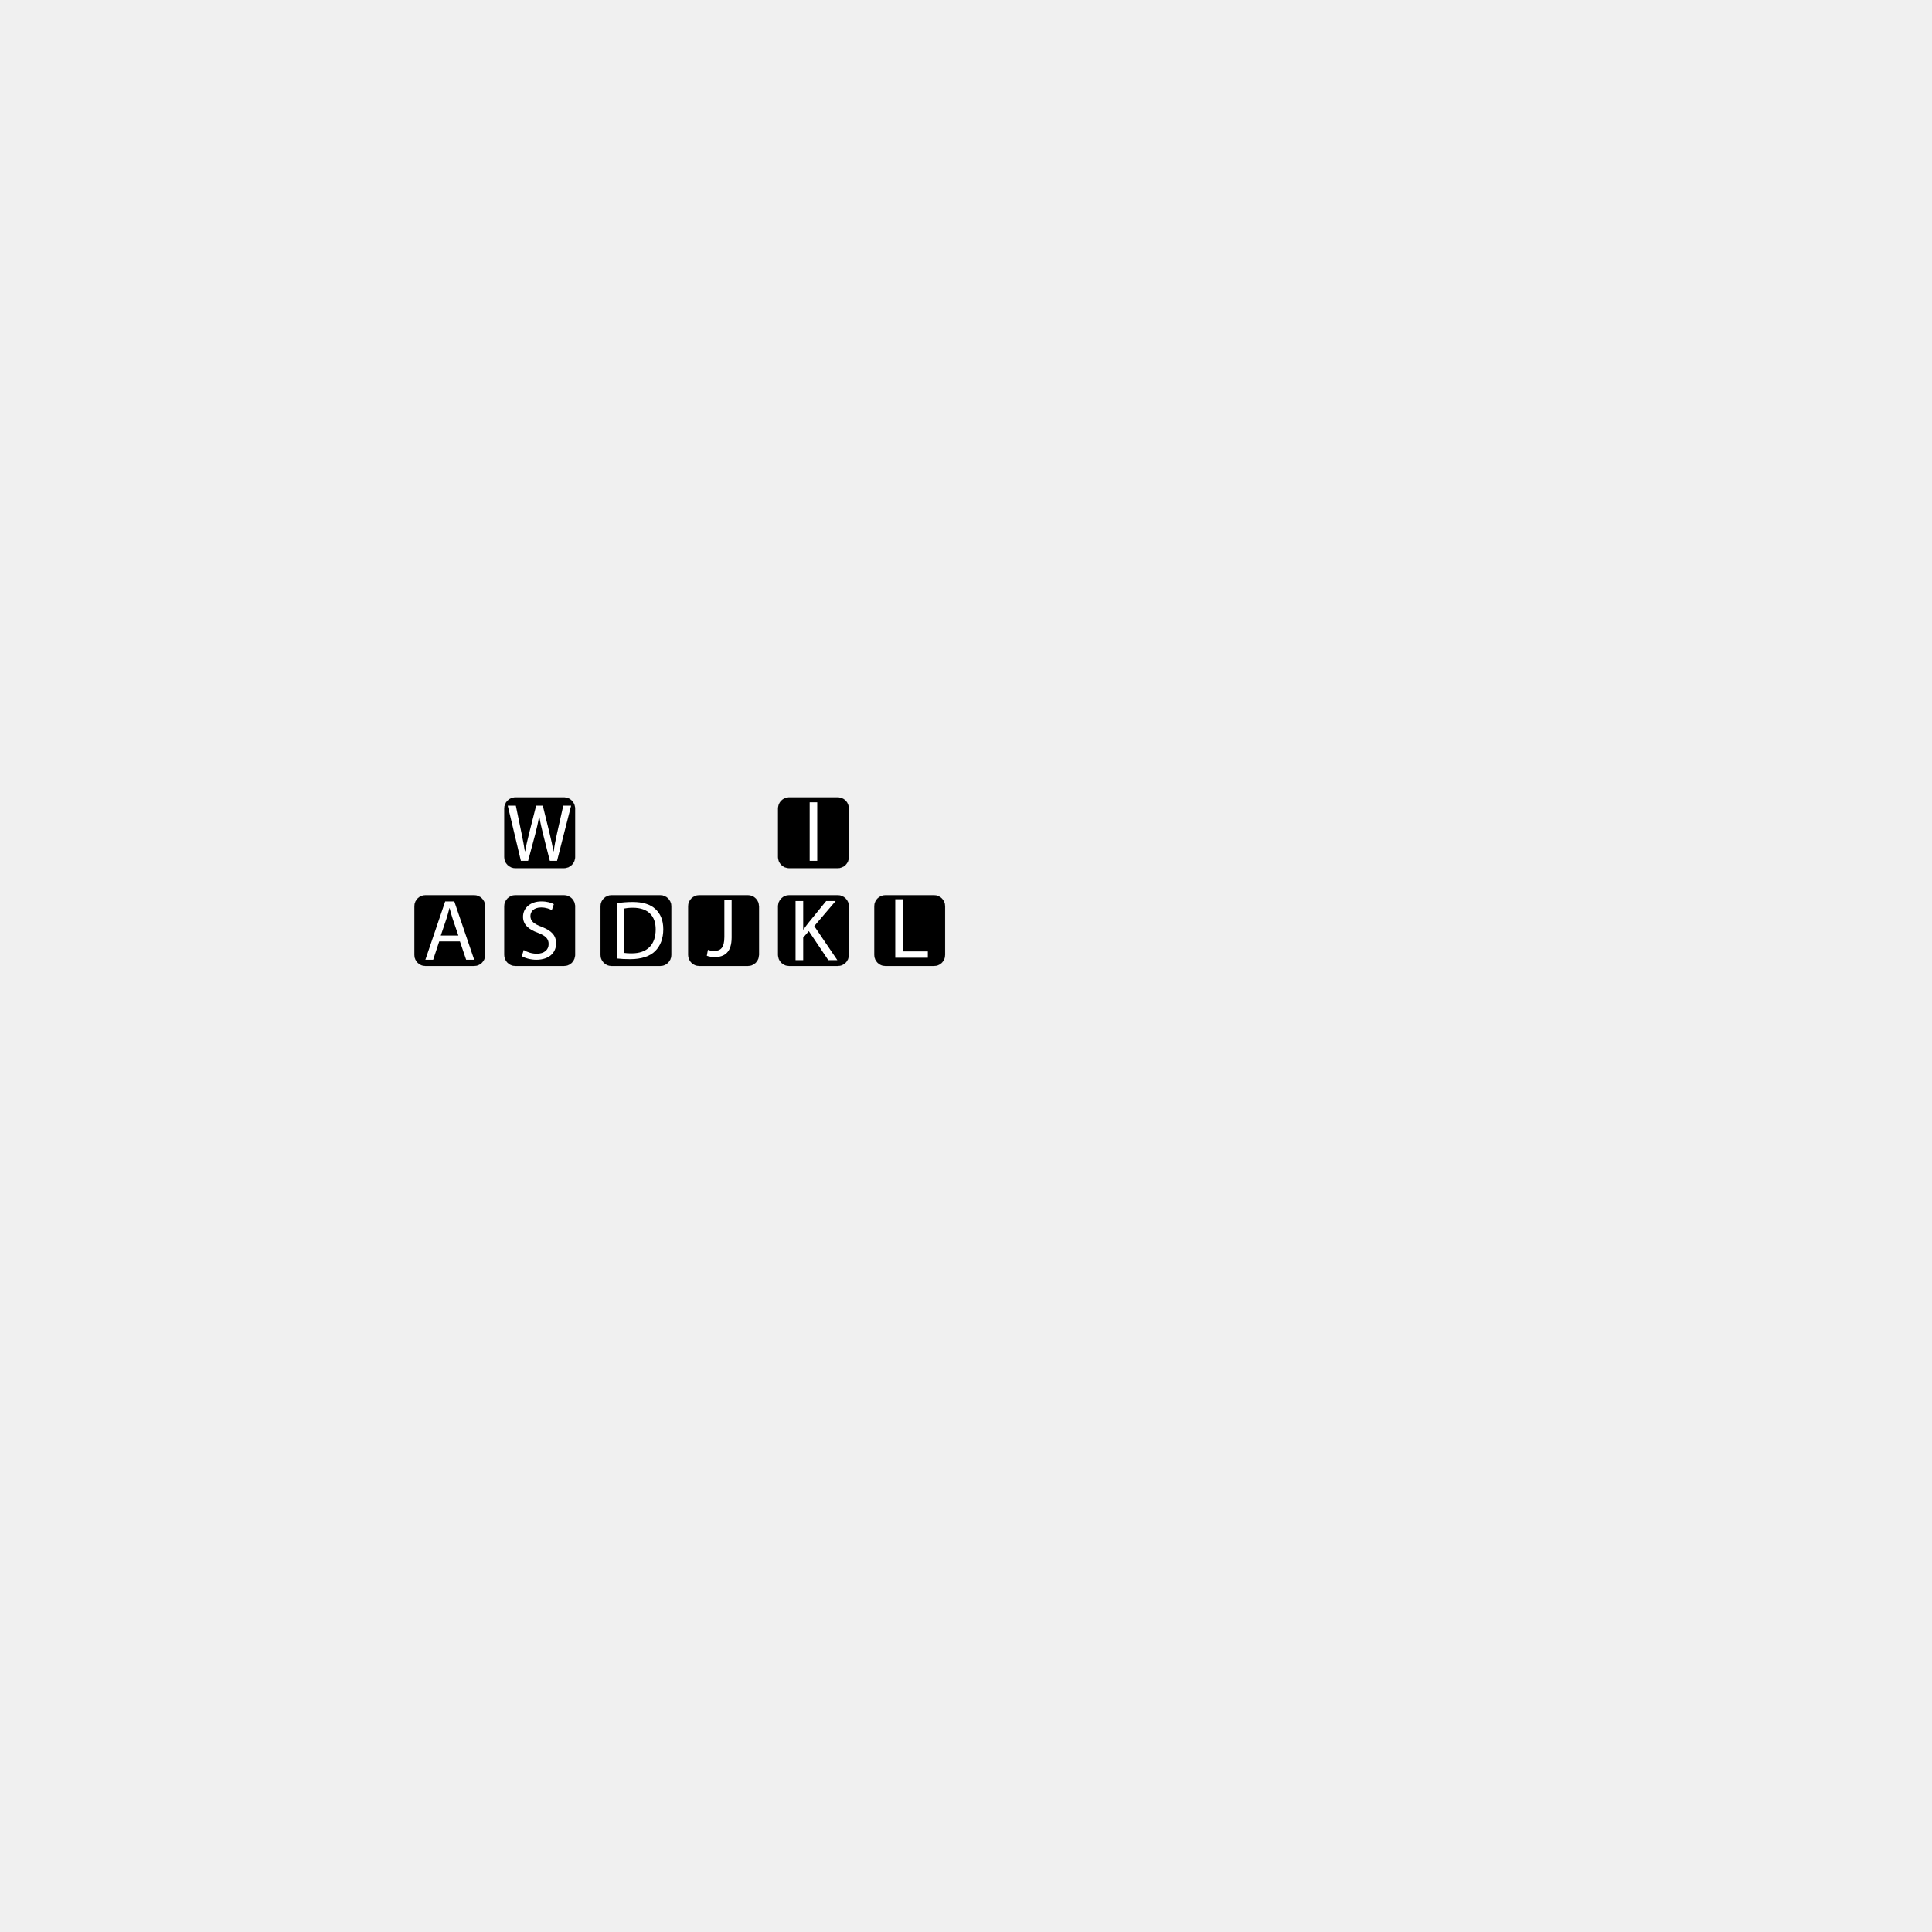
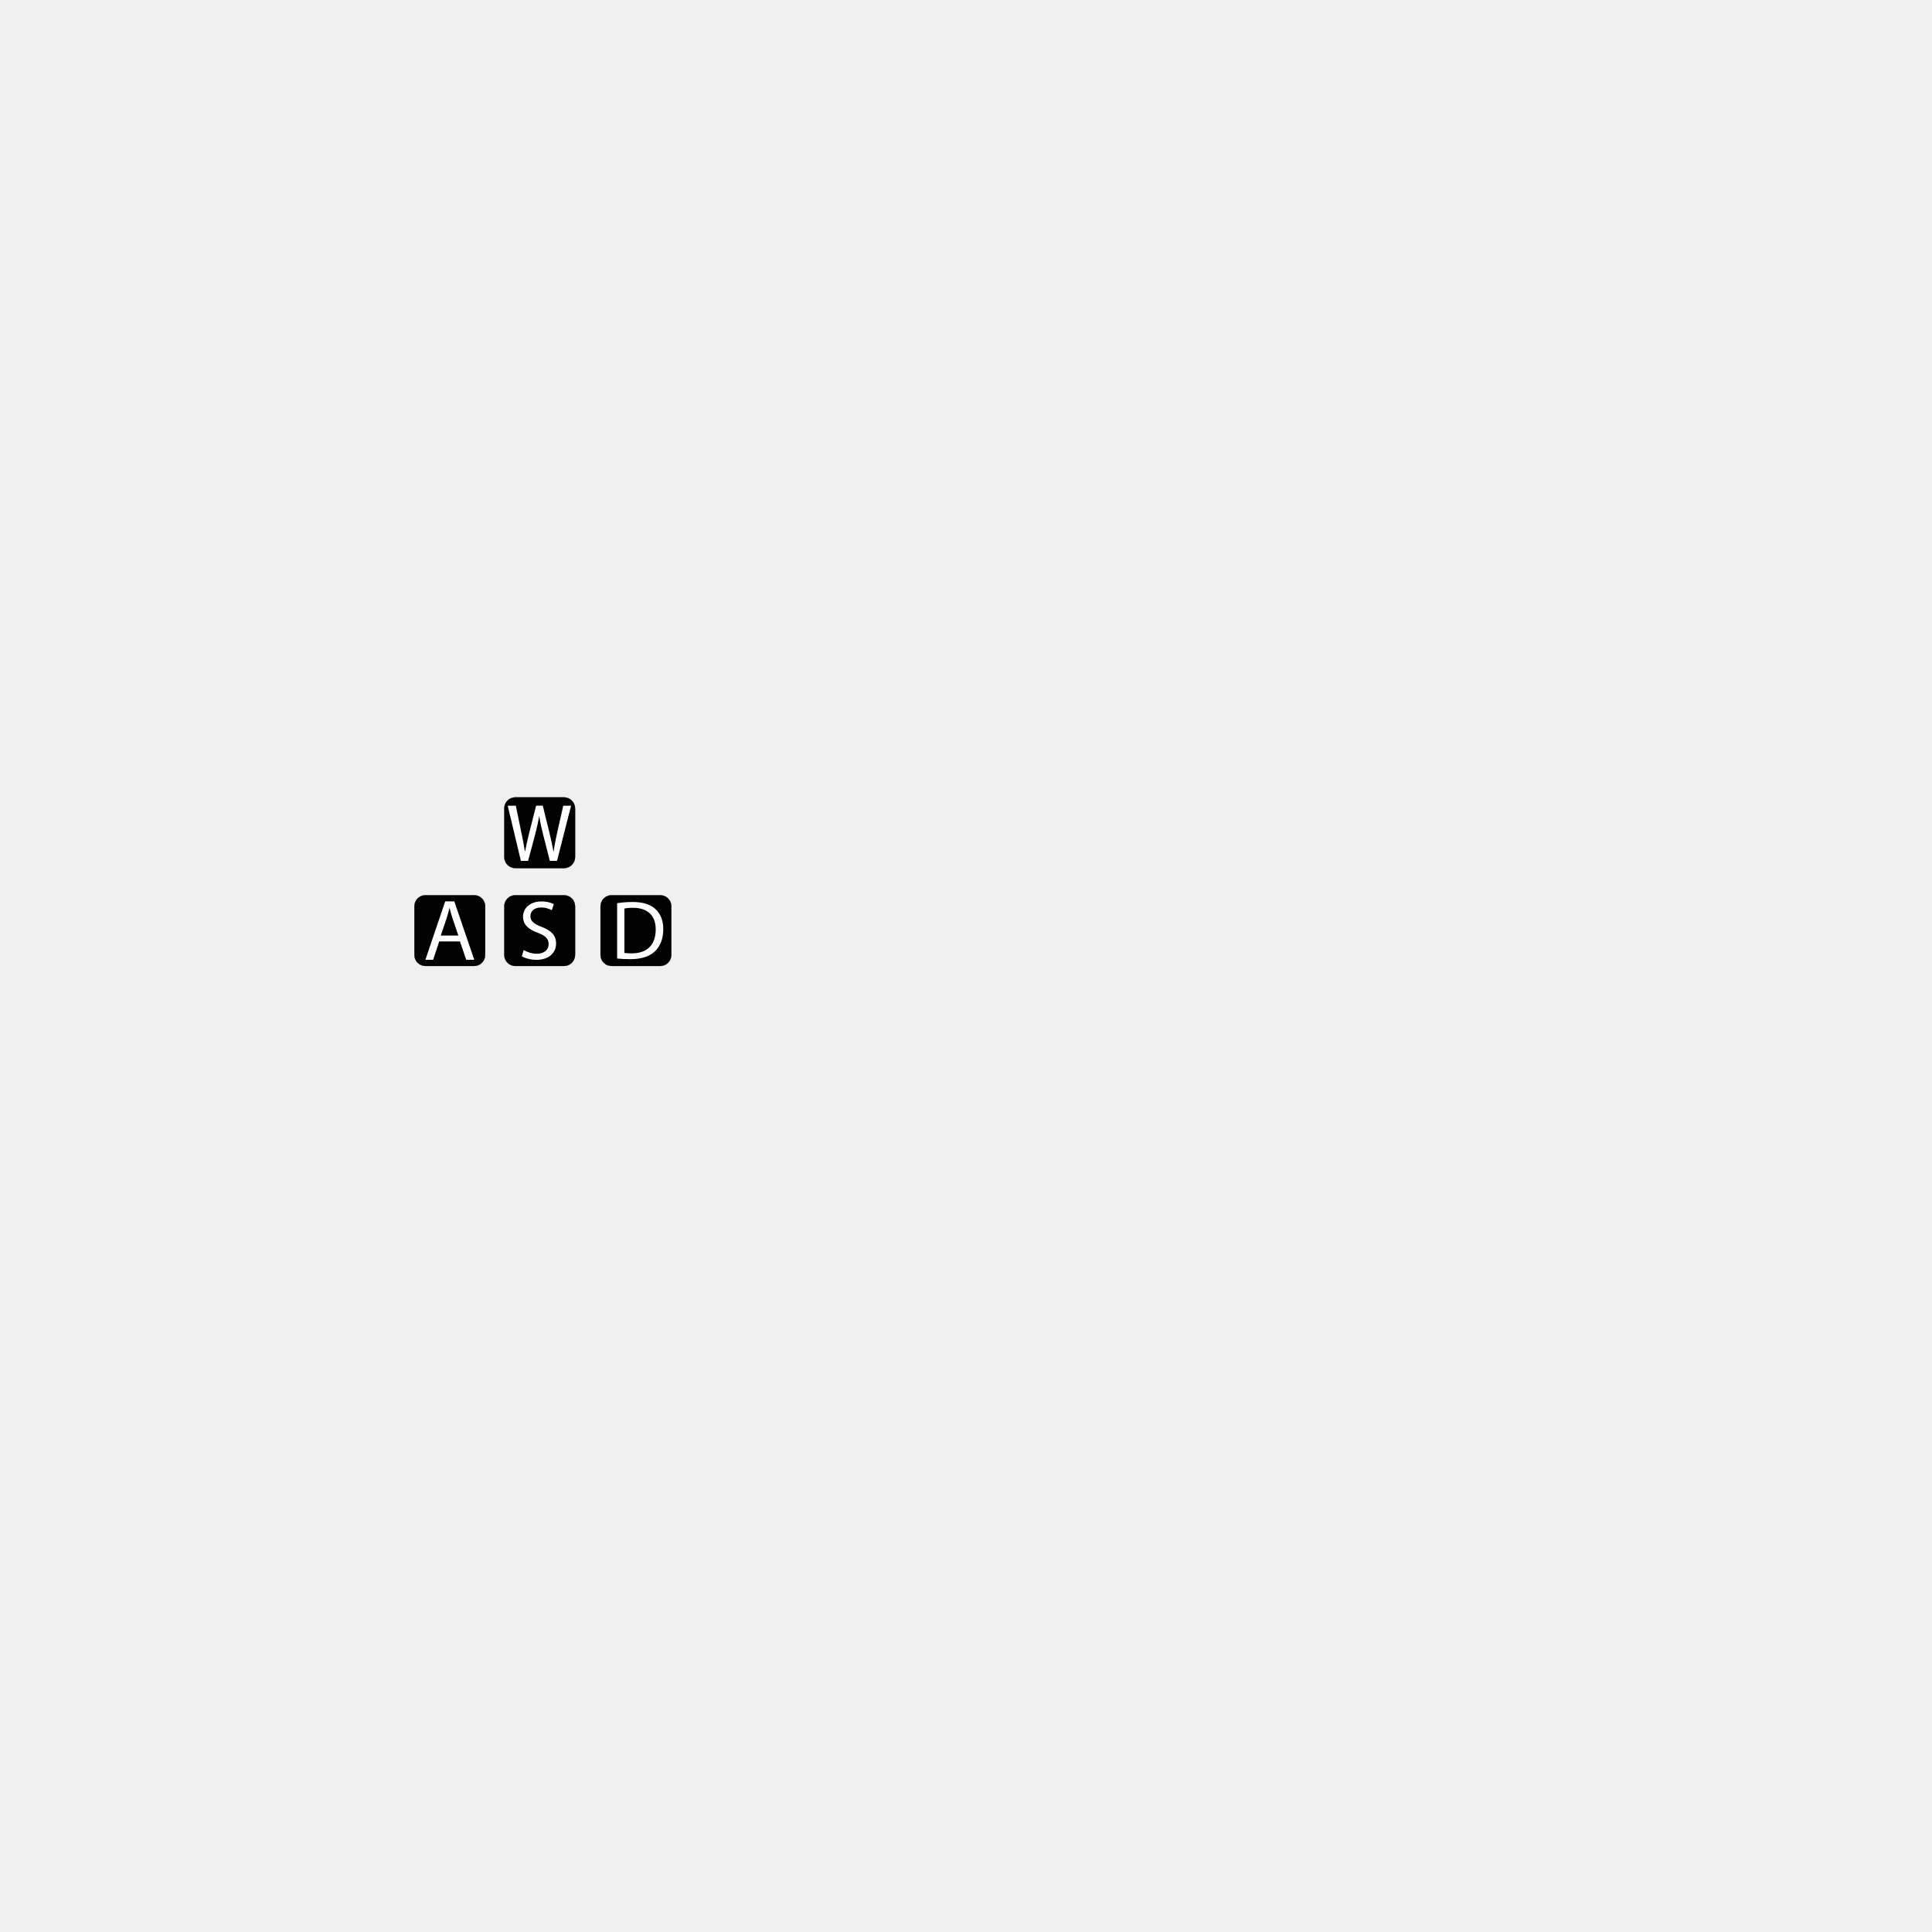
- <svg xmlns="http://www.w3.org/2000/svg" version="1.1" id="Layer_1" x="0px" y="0px" viewBox="0 0 16383 16383" style="enable-background:new 0 0 16383 16383;" xml:space="preserve">
+ <svg xmlns="http://www.w3.org/2000/svg" version="1.1" id="Layer_1" x="0px" y="0px" viewBox="0 0 8192 8192" style="enable-background:new 0 0 8192 8192;" xml:space="preserve">
  <style type="text/css">
	.st0{stroke:#000000;stroke-miterlimit:10;}
	.st1{fill:#FFFFFF;}
</style>
-   <path class="st0" d="M5598.86,8191.5h-412.82c-51.56,0-93.75-42.19-93.75-93.75v-412.82c0-51.56,42.19-93.75,93.75-93.75h412.82  c51.56,0,93.75,42.19,93.75,93.75v412.82C5692.61,8149.31,5650.42,8191.5,5598.86,8191.5z" />
-   <path class="st0" d="M4782.69,7361.84h-412.82c-51.56,0-93.75-42.19-93.75-93.75v-412.82c0-51.56,42.19-93.75,93.75-93.75h412.82  c51.56,0,93.75,42.19,93.75,93.75v412.82C4876.44,7319.66,4834.25,7361.84,4782.69,7361.84z" />
-   <path class="st0" d="M4782.69,8191.5h-412.82c-51.56,0-93.75-42.19-93.75-93.75v-412.82c0-51.56,42.19-93.75,93.75-93.75h412.82  c51.56,0,93.75,42.19,93.75,93.75v412.82C4876.44,8149.31,4834.25,8191.5,4782.69,8191.5z" />
-   <path class="st0" d="M4020.48,8191.5h-412.82c-51.56,0-93.75-42.19-93.75-93.75v-412.82c0-51.56,42.19-93.75,93.75-93.75h412.82  c51.56,0,93.75,42.19,93.75,93.75v412.82C4114.23,8149.31,4072.05,8191.5,4020.48,8191.5z" />
-   <path class="st0" d="M7920.46,8191.5h-412.82c-51.56,0-93.75-42.19-93.75-93.75v-412.82c0-51.56,42.19-93.75,93.75-93.75h412.82  c51.56,0,93.75,42.19,93.75,93.75v412.82C8014.21,8149.31,7972.03,8191.5,7920.46,8191.5z" />
-   <path class="st0" d="M7104.3,7361.84h-412.82c-51.56,0-93.75-42.19-93.75-93.75v-412.82c0-51.56,42.19-93.75,93.75-93.75h412.82  c51.56,0,93.75,42.19,93.75,93.75v412.82C7198.05,7319.66,7155.86,7361.84,7104.3,7361.84z" />
-   <path class="st0" d="M7104.3,8191.5h-412.82c-51.56,0-93.75-42.19-93.75-93.75v-412.82c0-51.56,42.19-93.75,93.75-93.75h412.82  c51.56,0,93.75,42.19,93.75,93.75v412.82C7198.05,8149.31,7155.86,8191.5,7104.3,8191.5z" />
-   <path class="st0" d="M6342.09,8191.5h-412.82c-51.56,0-93.75-42.19-93.75-93.75v-412.82c0-51.56,42.19-93.75,93.75-93.75h412.82  c51.56,0,93.75,42.19,93.75,93.75v412.82C6435.84,8149.31,6393.65,8191.5,6342.09,8191.5z" />
+   <path class="st0" d="M2799.6,4096h-206.4c-25.8,0-46.9-21.1-46.9-46.9v-206.4c0-25.8,21.1-46.9,46.9-46.9h206.4  c25.8,0,46.9,21.1,46.9,46.9v206.4C2846.5,4074.9,2825.4,4096,2799.6,4096z" />
+   <path class="st0" d="M2391.5,3681.1h-206.4c-25.8,0-46.9-21.1-46.9-46.9v-206.4c0-25.8,21.1-46.9,46.9-46.9h206.4  c25.8,0,46.9,21.1,46.9,46.9v206.4C2438.4,3660.1,2417.3,3681.1,2391.5,3681.1z" />
+   <path class="st0" d="M2391.5,4096h-206.4c-25.8,0-46.9-21.1-46.9-46.9v-206.4c0-25.8,21.1-46.9,46.9-46.9h206.4  c25.8,0,46.9,21.1,46.9,46.9v206.4C2438.4,4074.9,2417.3,4096,2391.5,4096z" />
+   <path class="st0" d="M2010.4,4096h-206.4c-25.8,0-46.9-21.1-46.9-46.9v-206.4c0-25.8,21.1-46.9,46.9-46.9h206.4  c25.8,0,46.9,21.1,46.9,46.9v206.4C2057.2,4074.9,2036.1,4096,2010.4,4096z" />
  <g>
-     <path class="st1" d="M4374.21,6832l48.94,237.77c10.71,52.19,20.65,100.52,27.53,148.85h2.29c8.41-47.36,20.65-97.62,32.88-147.88   l60.41-238.74h56.58l57.35,233.9c13.76,56.06,24.47,105.35,32.88,152.71h2.29c6.12-47.36,16.06-96.65,28.29-151.75l52.76-234.87   h66.52l-119.28,467.81h-61.17l-56.58-223.27c-13-52.19-23.7-98.59-32.88-153.68h-1.53c-9.18,56.06-20.65,104.39-33.64,154.65   l-59.64,222.31h-61.17L4305.39,6832H4374.21z" />
+     <path class="st1" d="M2187.2,3416.2l24.5,118.9c5.4,26.1,10.3,50.3,13.8,74.4h1.1c4.2-23.7,10.3-48.8,16.4-73.9l30.2-119.4h28.3   l28.7,117c6.9,28,12.2,52.7,16.4,76.4h1.1c3.1-23.7,8-48.3,14.1-75.9l26.4-117.4h33.3l-59.6,233.9h-30.6l-28.3-111.6   c-6.5-26.1-11.9-49.3-16.4-76.8h-0.8c-4.6,28-10.3,52.2-16.8,77.3l-29.8,111.2h-30.6l-55.8-233.9H2187.2z" />
  </g>
  <g>
-     <path class="st1" d="M3724.48,7983.14l-51.41,155.69h-66.09l168.17-494.97h77.11l168.91,494.97h-68.3L3900,7983.14H3724.48z    M3886.78,7933.2l-48.47-142.47c-11.02-32.31-18.36-61.69-25.7-90.33h-1.47c-7.34,29.38-15.42,59.49-24.97,89.59l-48.47,143.21   H3886.78z" />
+     <path class="st1" d="M1862.4,3991.8l-25.7,77.8h-33l84.1-247.5h38.6l84.5,247.5h-34.2l-26.4-77.8H1862.4z M1943.5,3966.8   l-24.2-71.2c-5.5-16.2-9.2-30.8-12.9-45.2h-0.7c-3.7,14.7-7.7,29.7-12.5,44.8l-24.2,71.6L1943.5,3966.8L1943.5,3966.8z" />
  </g>
  <g>
-     <path class="st1" d="M4440.89,8056.17c27.77,17.09,68.35,31.33,111.07,31.33c63.37,0,100.39-33.46,100.39-81.88   c0-44.86-25.63-70.49-90.42-95.41c-78.32-27.77-126.74-68.35-126.74-135.99c0-74.76,61.94-130.3,155.22-130.3   c49.13,0,84.73,11.39,106.09,23.5l-17.09,50.55c-15.66-8.54-47.7-22.78-91.14-22.78c-65.5,0-90.42,39.16-90.42,71.91   c0,44.86,29.19,66.93,95.41,92.56c81.17,31.33,122.47,70.49,122.47,140.98c0,74.05-54.82,138.13-168.03,138.13   c-46.28,0-96.83-13.53-122.47-30.62L4440.89,8056.17z" />
+     <path class="st1" d="M2220.6,4028.3c13.9,8.5,34.2,15.7,55.5,15.7c31.7,0,50.2-16.7,50.2-40.9c0-22.4-12.8-35.2-45.2-47.7   c-39.2-13.9-63.4-34.2-63.4-68c0-37.4,31-65.2,77.6-65.2c24.6,0,42.4,5.7,53,11.8l-8.5,25.3c-7.8-4.3-23.9-11.4-45.6-11.4   c-32.8,0-45.2,19.6-45.2,36c0,22.4,14.6,33.5,47.7,46.3c40.6,15.7,61.2,35.2,61.2,70.5c0,37-27.4,69.1-84,69.1   c-23.1,0-48.4-6.8-61.2-15.3L2220.6,4028.3z" />
  </g>
  <g>
-     <path class="st1" d="M5233.04,7658.77c37.52-5.66,82.13-9.91,130.98-9.91c88.5,0,151.51,20.53,193.28,59.47   c42.48,38.94,67.26,94.16,67.26,171.33c0,77.88-24.07,141.6-68.67,185.49c-44.6,44.6-118.23,68.67-210.98,68.67   c-43.89,0-80.71-2.12-111.86-5.66V7658.77z M5294.63,8080.72c15.58,2.83,38.23,3.54,62.3,3.54c131.68,0,203.19-73.63,203.19-202.48   c0.71-112.57-63.01-184.07-193.28-184.07c-31.86,0-55.93,2.83-72.21,6.37V8080.72z" />
+     <path class="st1" d="M2616.7,3829.6c18.8-2.8,41.1-5,65.5-5c44.3,0,75.8,10.3,96.6,29.7c21.2,19.5,33.6,47.1,33.6,85.7   c0,38.9-12,70.8-34.3,92.8c-22.3,22.3-59.1,34.3-105.5,34.3c-21.9,0-40.4-1.1-55.9-2.8L2616.7,3829.6L2616.7,3829.6z    M2647.5,4040.6c7.8,1.4,19.1,1.8,31.2,1.8c65.8,0,101.6-36.8,101.6-101.2c0.4-56.3-31.5-92-96.6-92c-15.9,0-28,1.4-36.1,3.2   V4040.6z" />
  </g>
-   <path class="st1" d="M6929.93,6803.28v496.53h-64.09v-496.53H6929.93z" />
-   <path class="st1" d="M6142.47,7630.95h61.64v319.51c0,126.81-62.34,165.78-144.53,165.78c-22.67,0-50.3-4.96-65.89-11.34l9.21-50.3  c12.75,4.96,31.17,9.21,51.72,9.21c55.26,0,87.85-24.8,87.85-118.31V7630.95z" />
-   <path class="st1" d="M6746.13,7640.4h64.78v242h2.23c13.4-19.36,26.81-37.23,39.46-53.61L7006,7640.4h80.42l-181.69,212.96  l195.84,288.91h-76.7l-165.31-246.47l-47.66,55.1v191.37h-64.78V7640.4z" />
-   <path class="st1" d="M7591.67,7625.48h64.05v442.49h212.04v53.75h-276.09V7625.48z" />
</svg>
